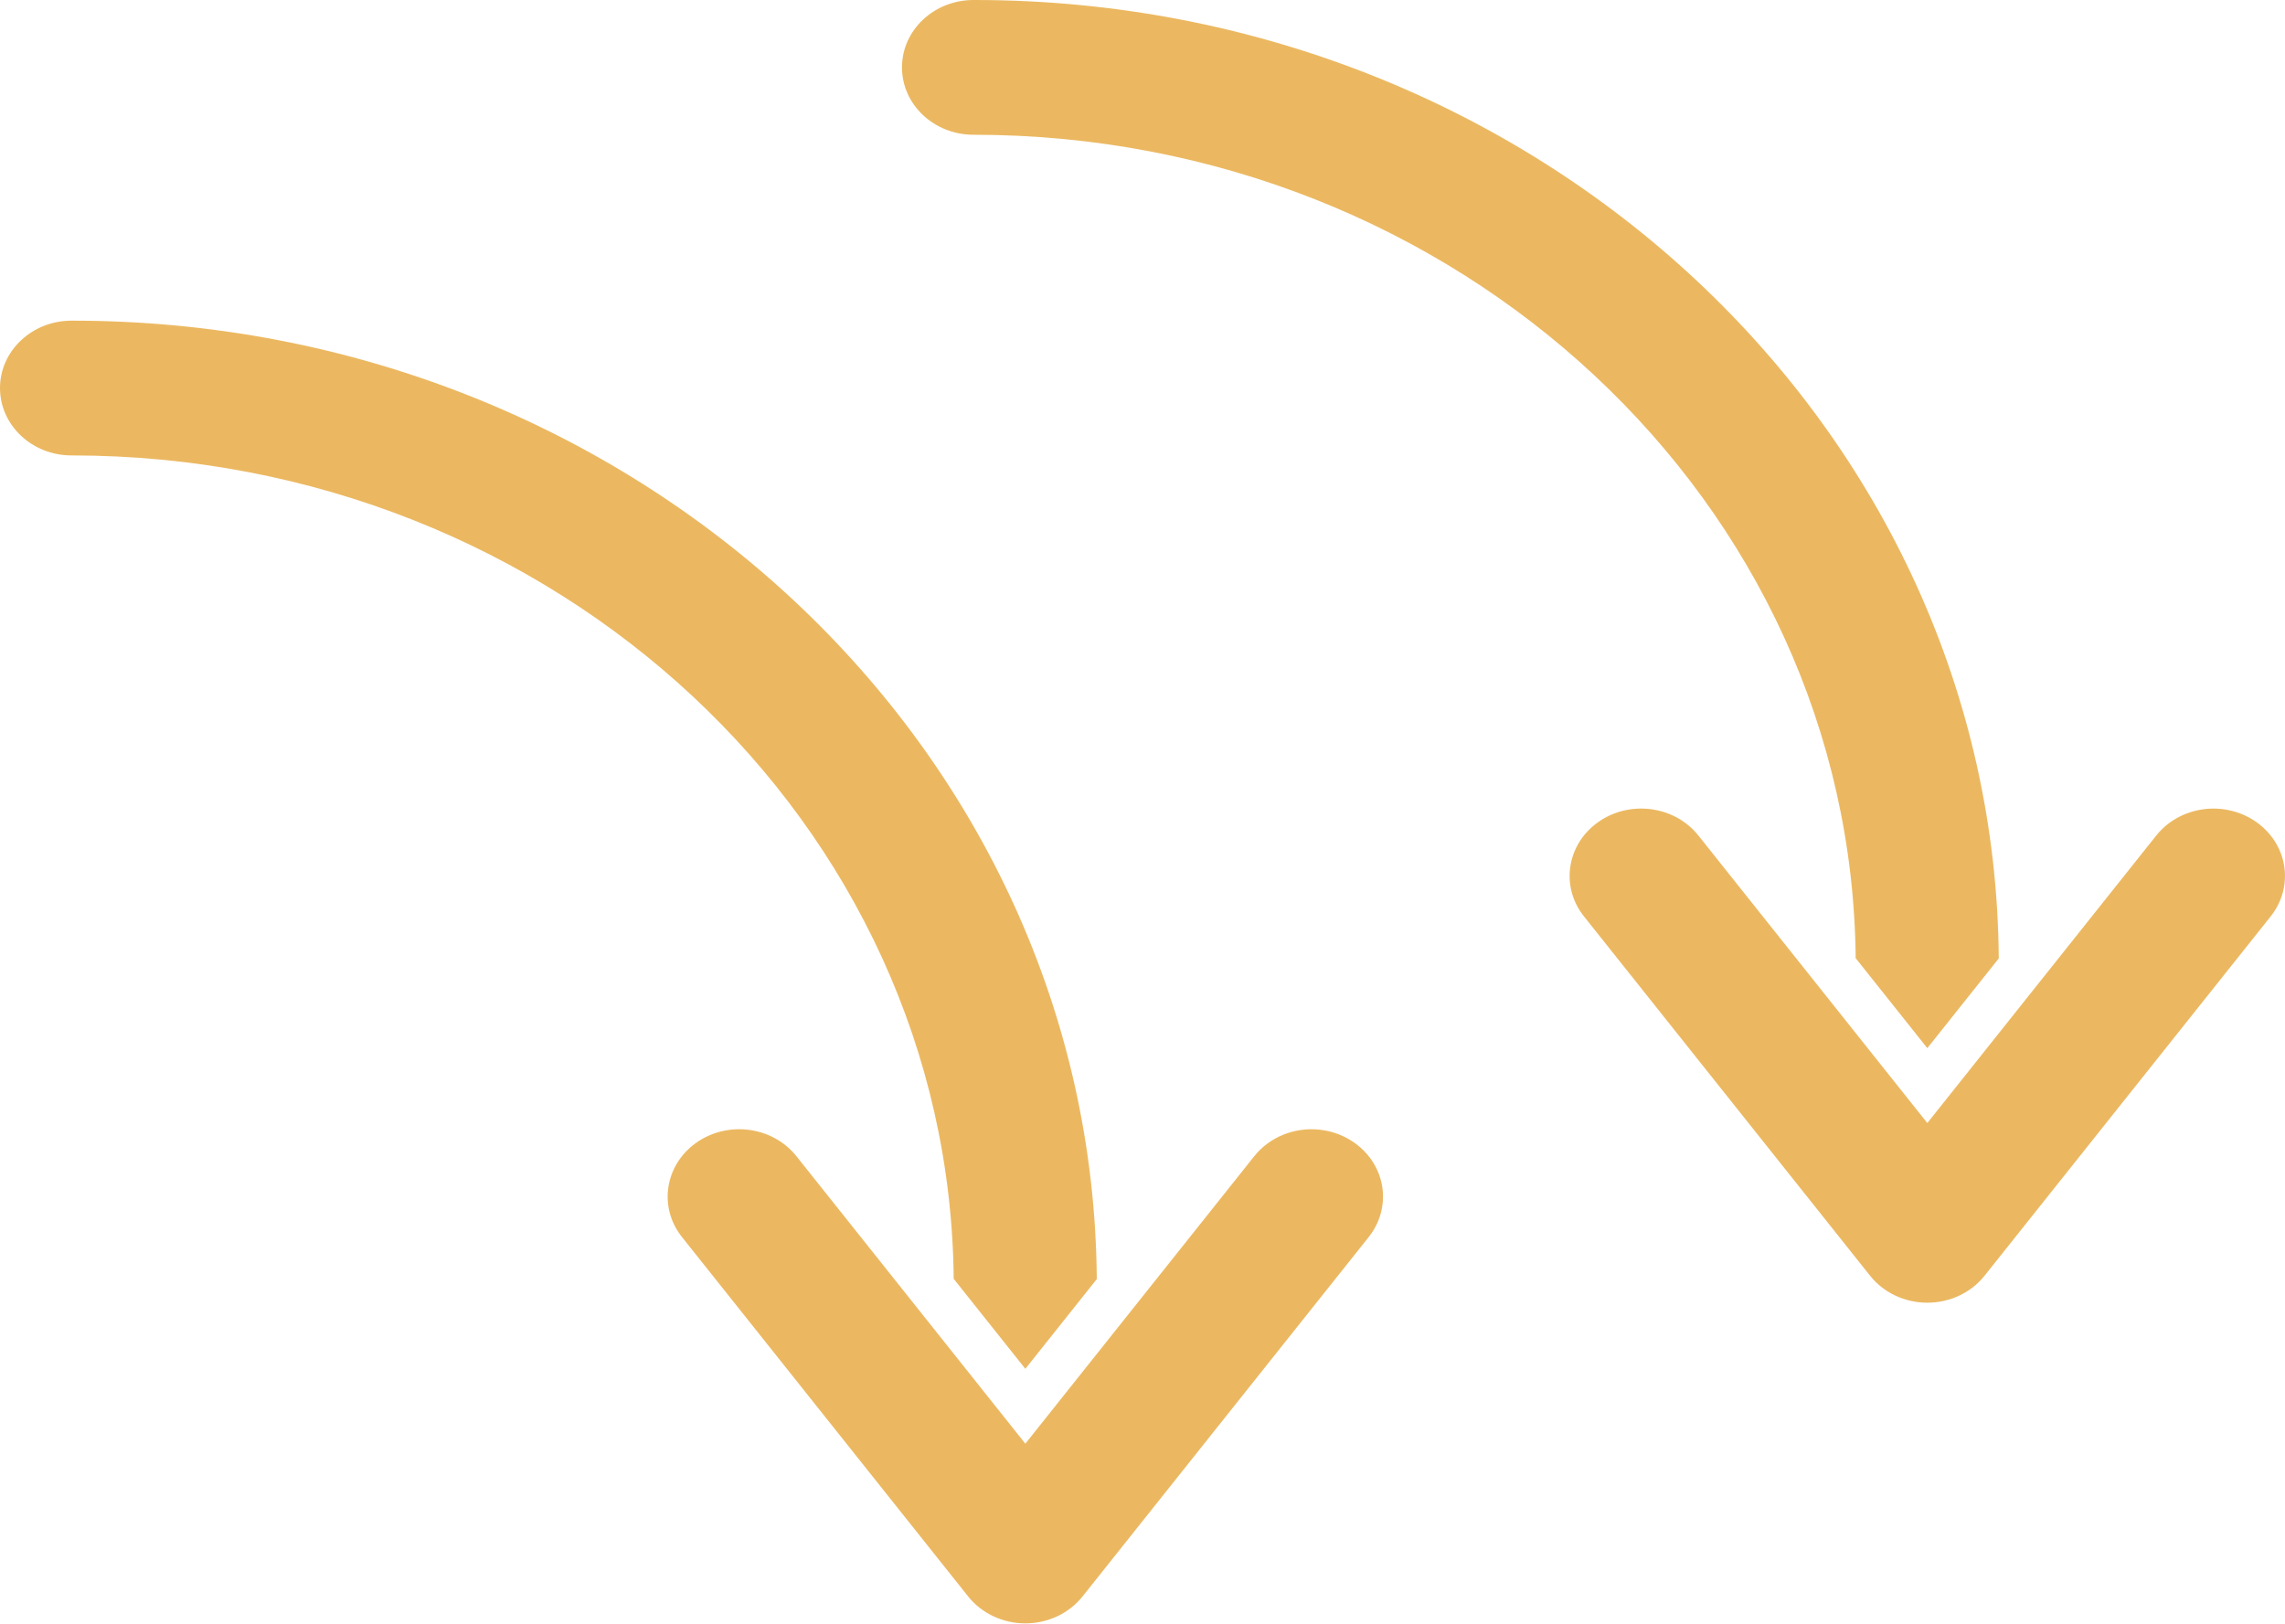
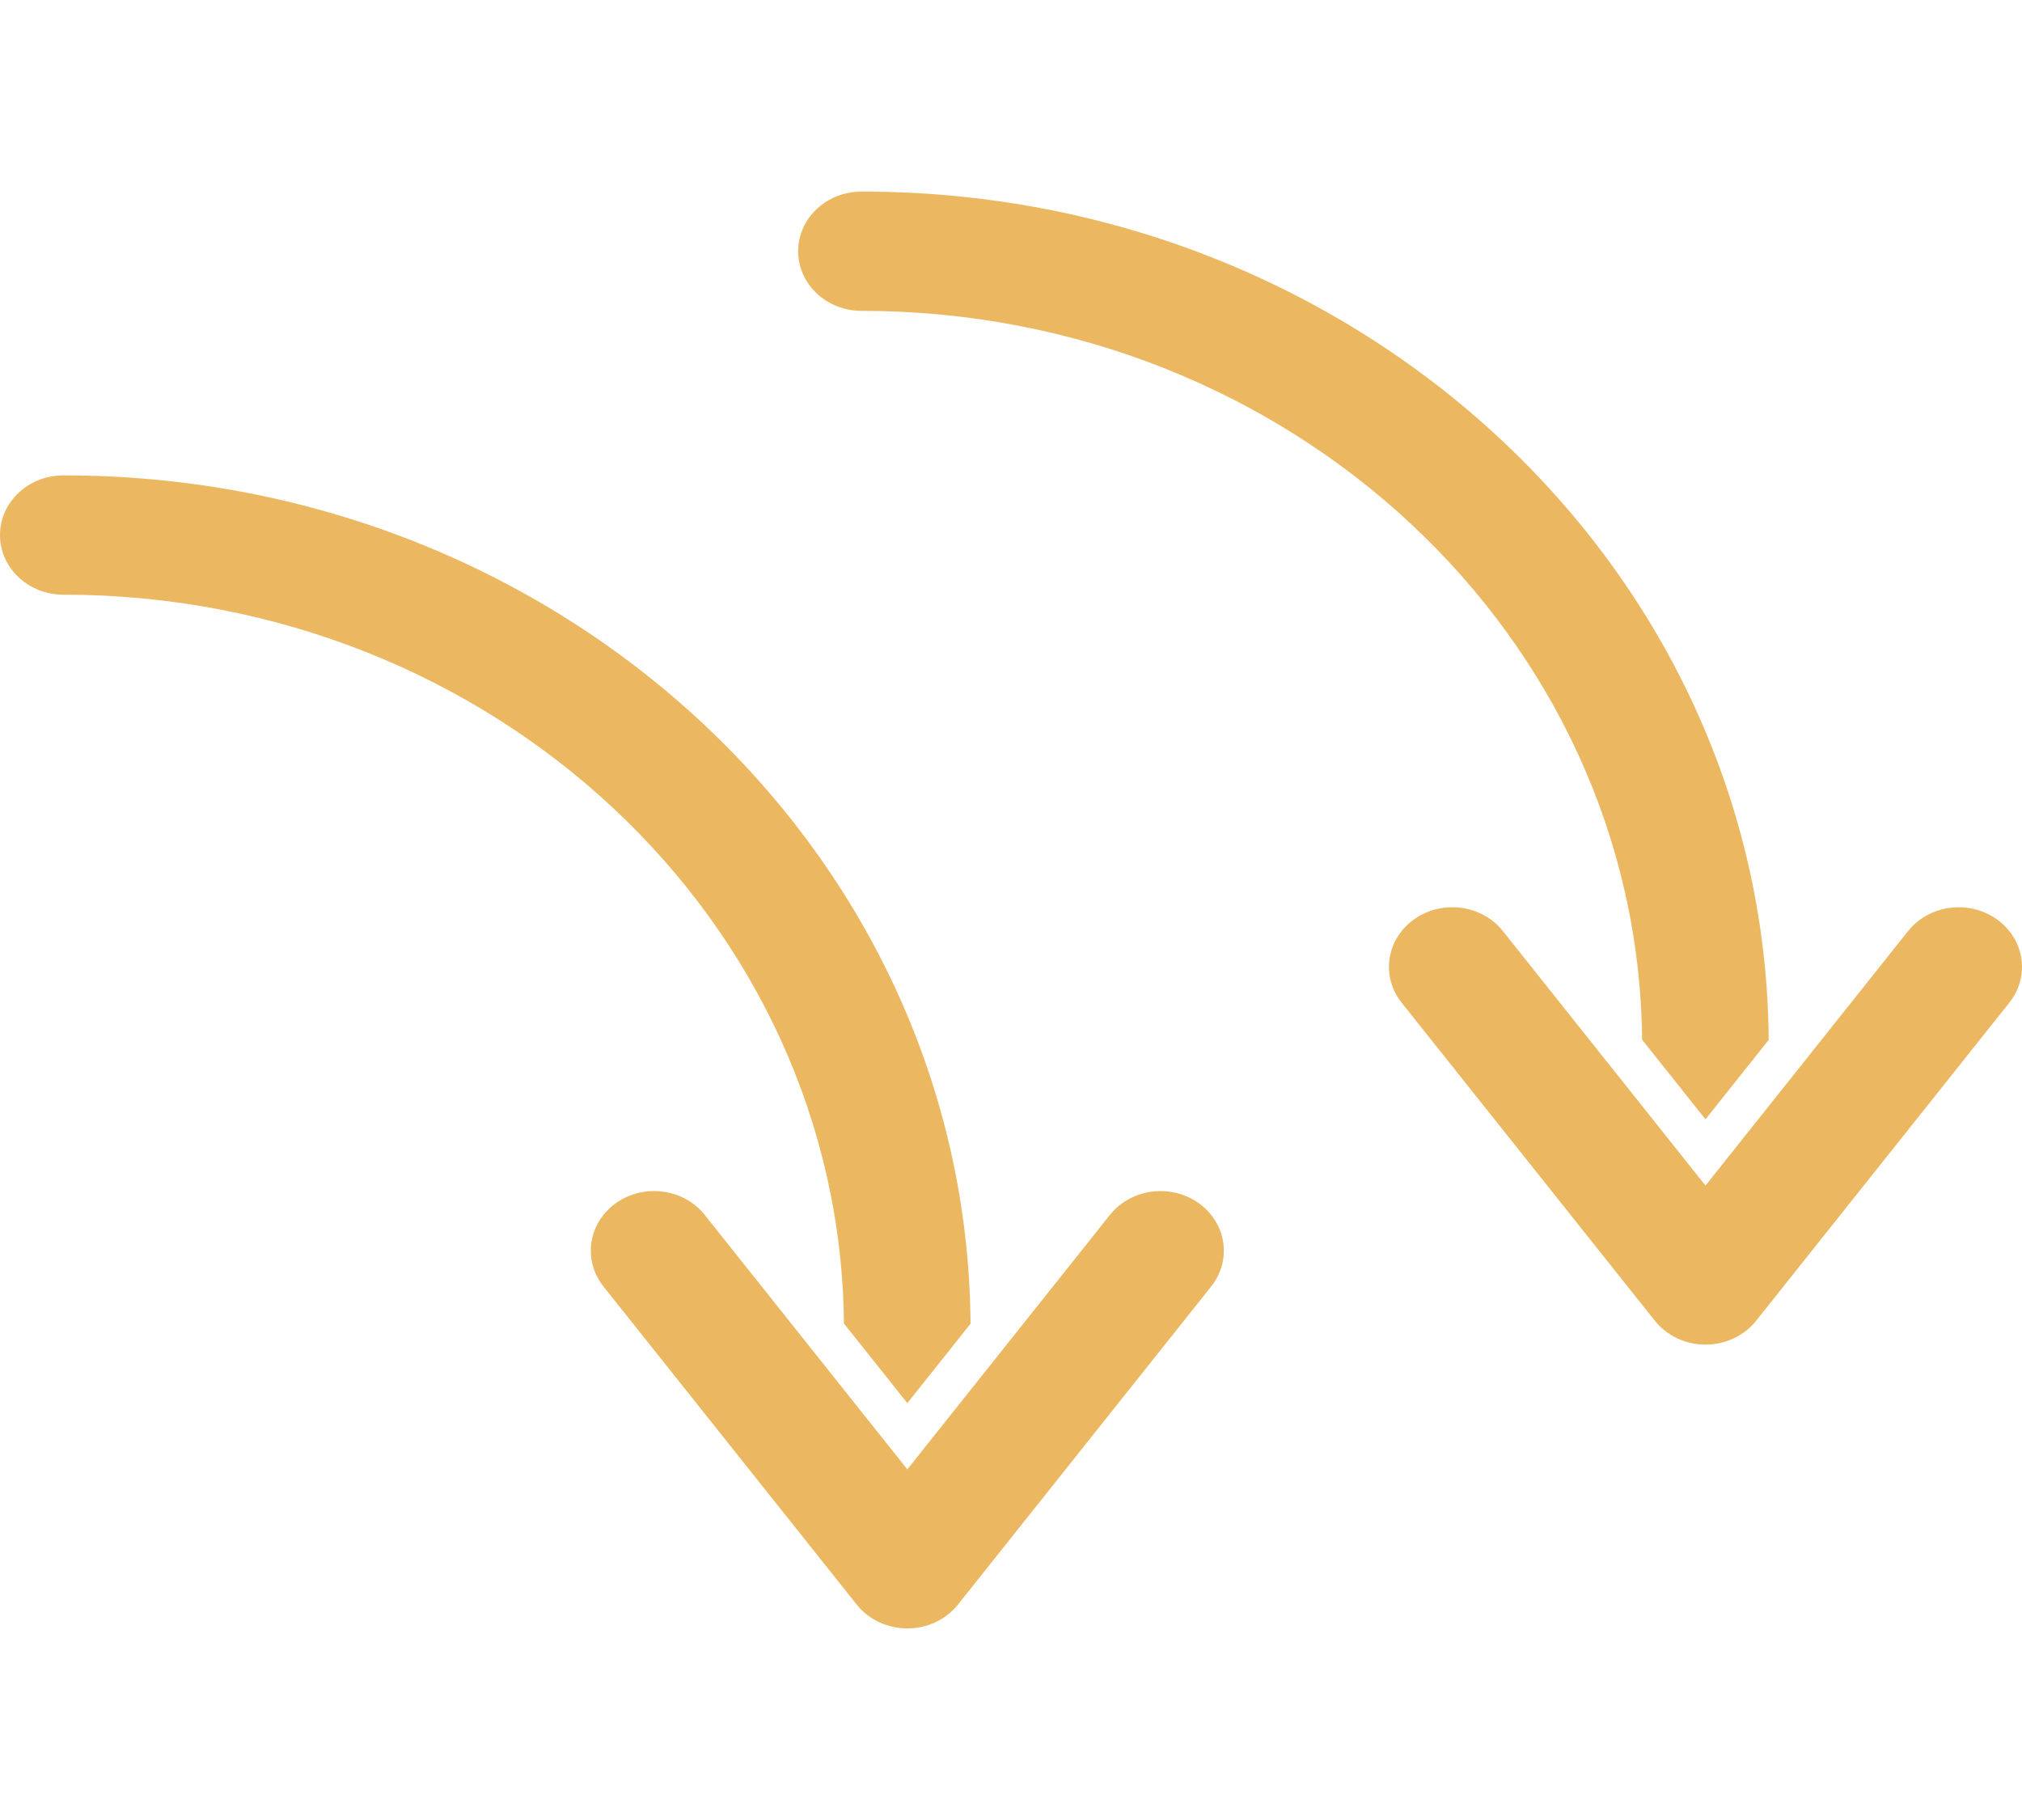
- <svg xmlns="http://www.w3.org/2000/svg" width="114" height="81" viewBox="0 0 114 81" fill="none">
+ <svg xmlns="http://www.w3.org/2000/svg" width="90" height="81" viewBox="0 0 114 81" fill="none">
  <path fill-rule="evenodd" clip-rule="evenodd" d="M48.3 79.655L34.024 61.724C32.842 60.239 33.161 58.131 34.738 57.017C36.315 55.903 38.552 56.204 39.734 57.69L51.155 72.034L62.576 57.69C63.341 56.729 64.592 56.225 65.858 56.369C67.124 56.513 68.212 57.282 68.713 58.386C69.214 59.491 69.051 60.763 68.286 61.724L54.01 79.655C53.336 80.502 52.279 81 51.155 81C50.032 81 48.974 80.502 48.3 79.655ZM3.569 22.724C27.722 22.723 47.363 41.058 47.581 63.81L51.155 68.299L54.719 63.822C54.532 37.342 31.679 15.976 3.569 16C1.598 16 0 17.505 0 19.362C0 21.219 1.598 22.724 3.569 22.724Z" fill="#EBB861" />
  <path fill-rule="evenodd" clip-rule="evenodd" d="M93.3 63.655L79.024 45.724C77.841 44.239 78.161 42.131 79.738 41.017C81.315 39.903 83.552 40.204 84.734 41.69L96.155 56.035L107.576 41.69C108.341 40.729 109.592 40.225 110.858 40.369C112.124 40.513 113.212 41.282 113.713 42.386C114.214 43.491 114.051 44.763 113.286 45.724L99.01 63.655C98.336 64.502 97.278 65 96.155 65C95.032 65 93.974 64.502 93.3 63.655ZM48.569 6.724C72.722 6.723 92.363 25.058 92.581 47.81L96.155 52.299L99.719 47.822C99.532 21.342 76.679 -0.024 48.569 2.07364e-05C46.598 2.07364e-05 45 1.505 45 3.362C45 5.219 46.598 6.724 48.569 6.724Z" fill="#EBB861" />
</svg>
